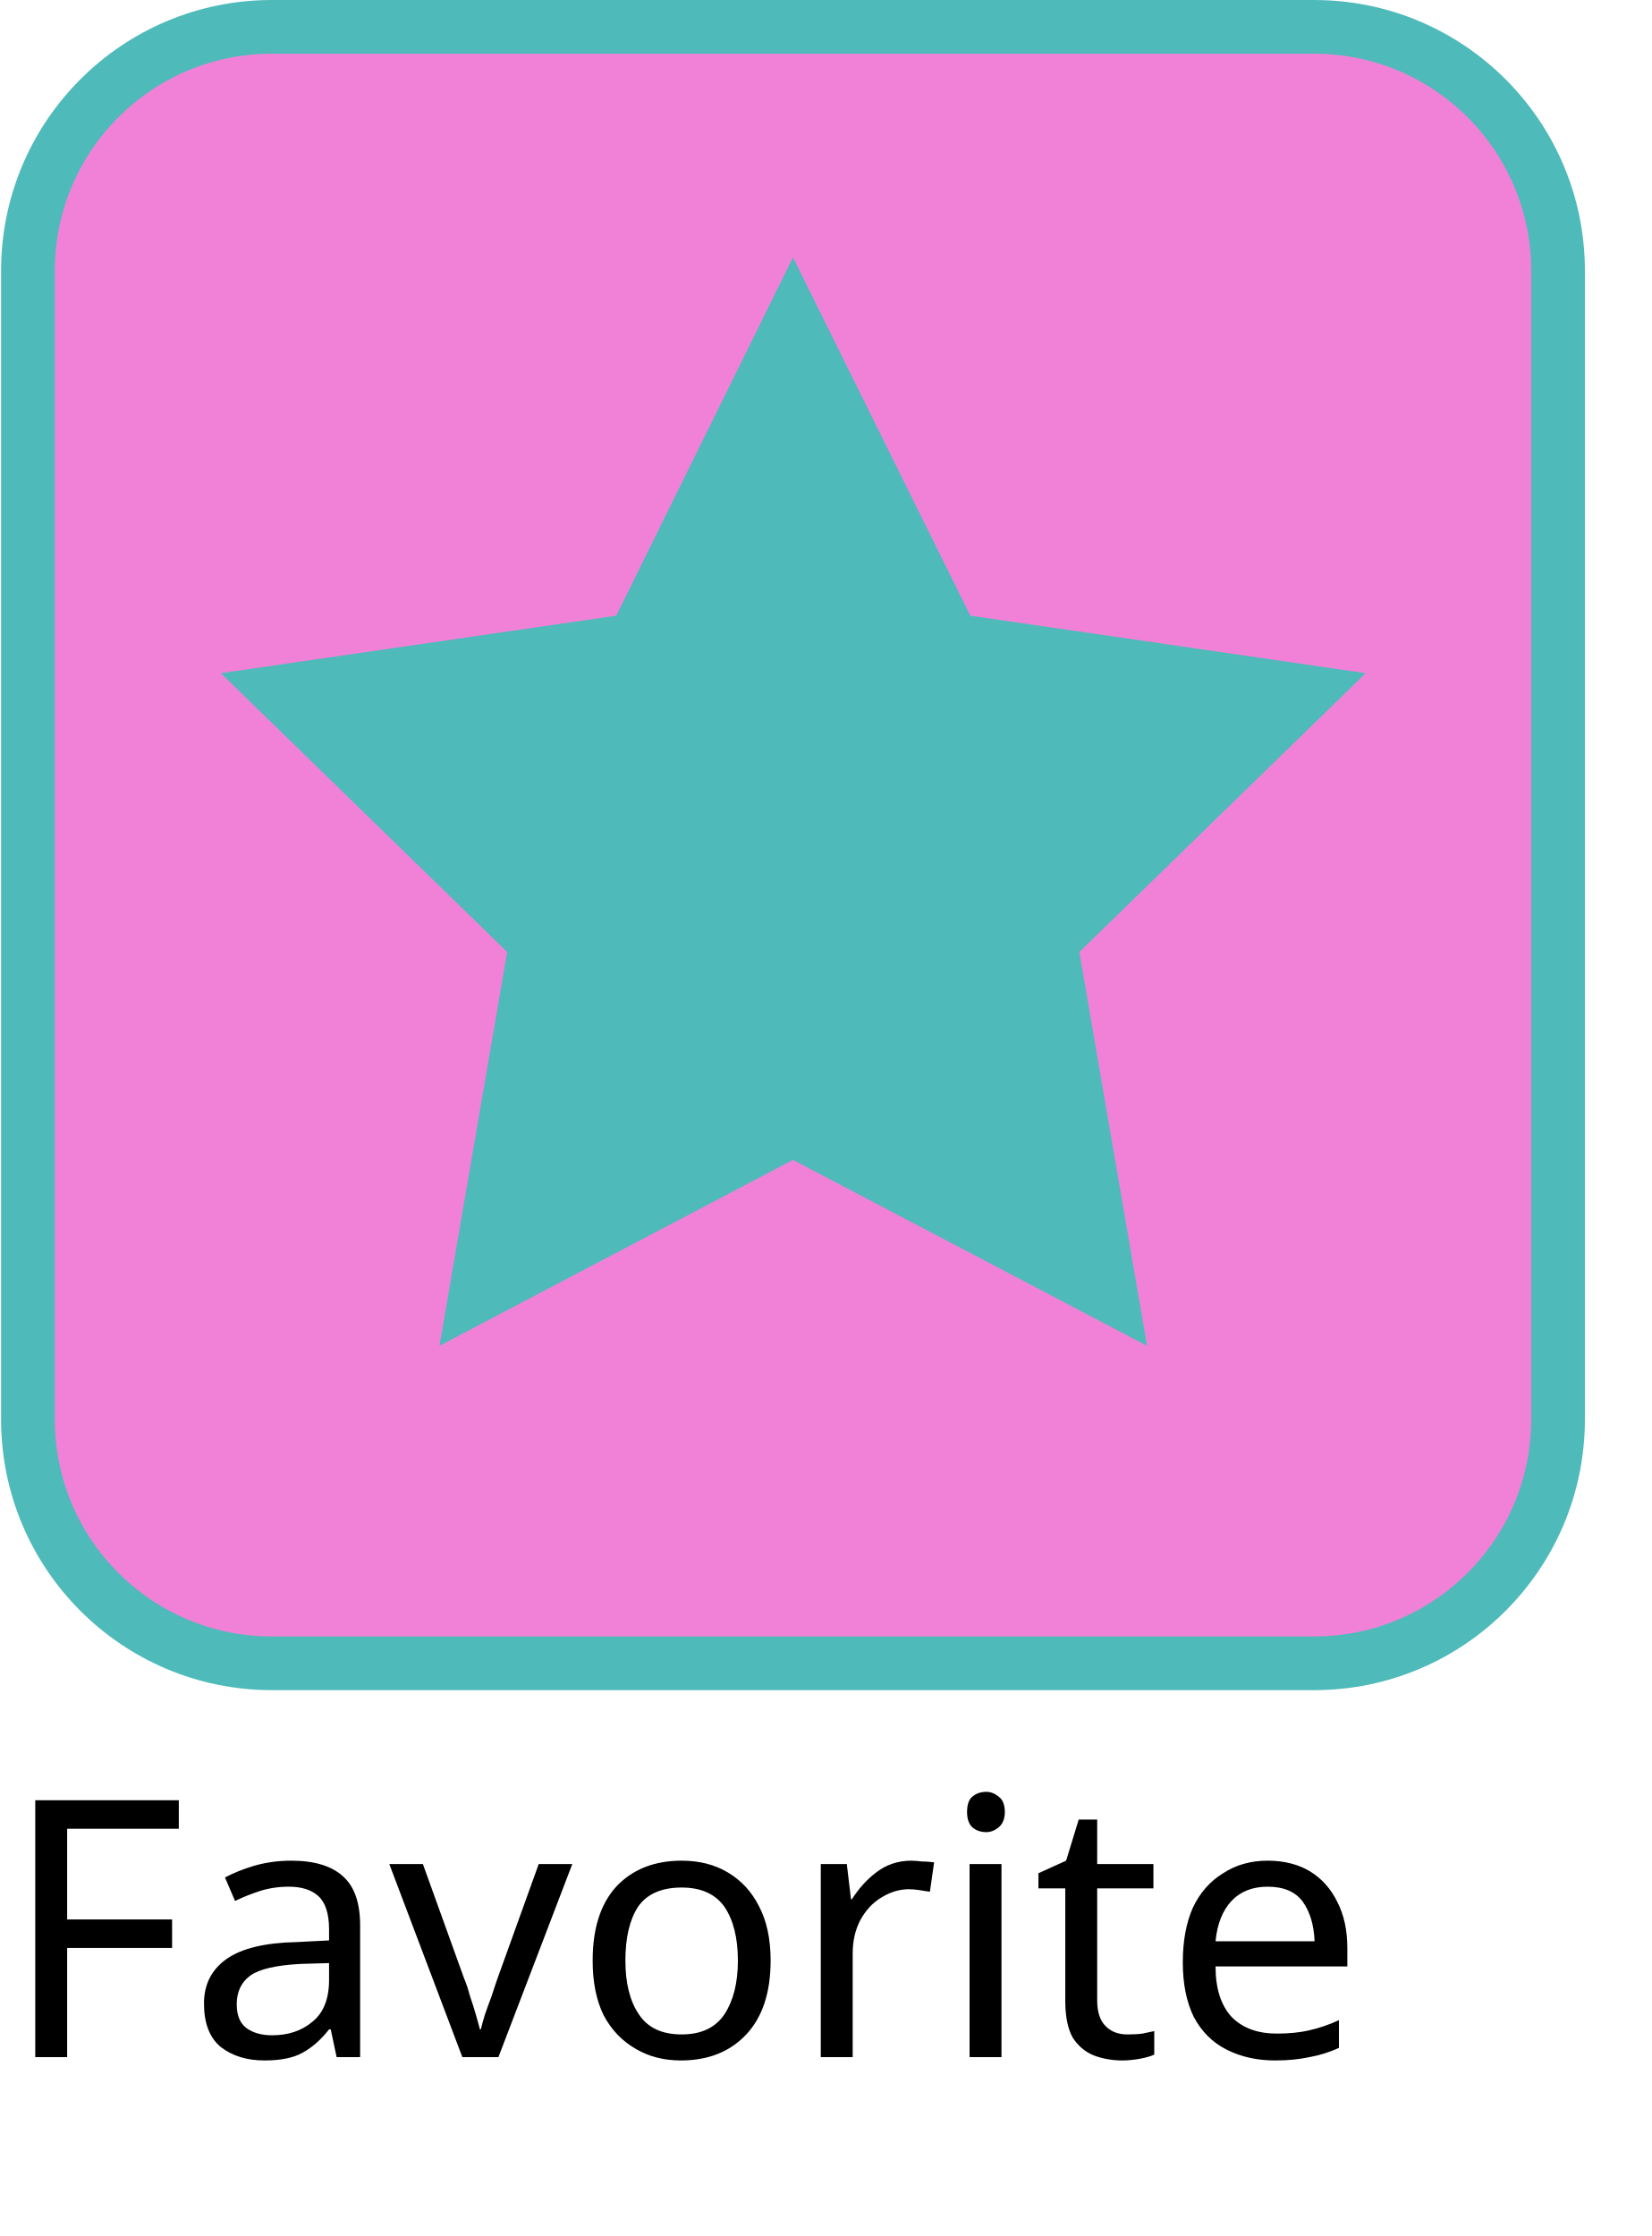
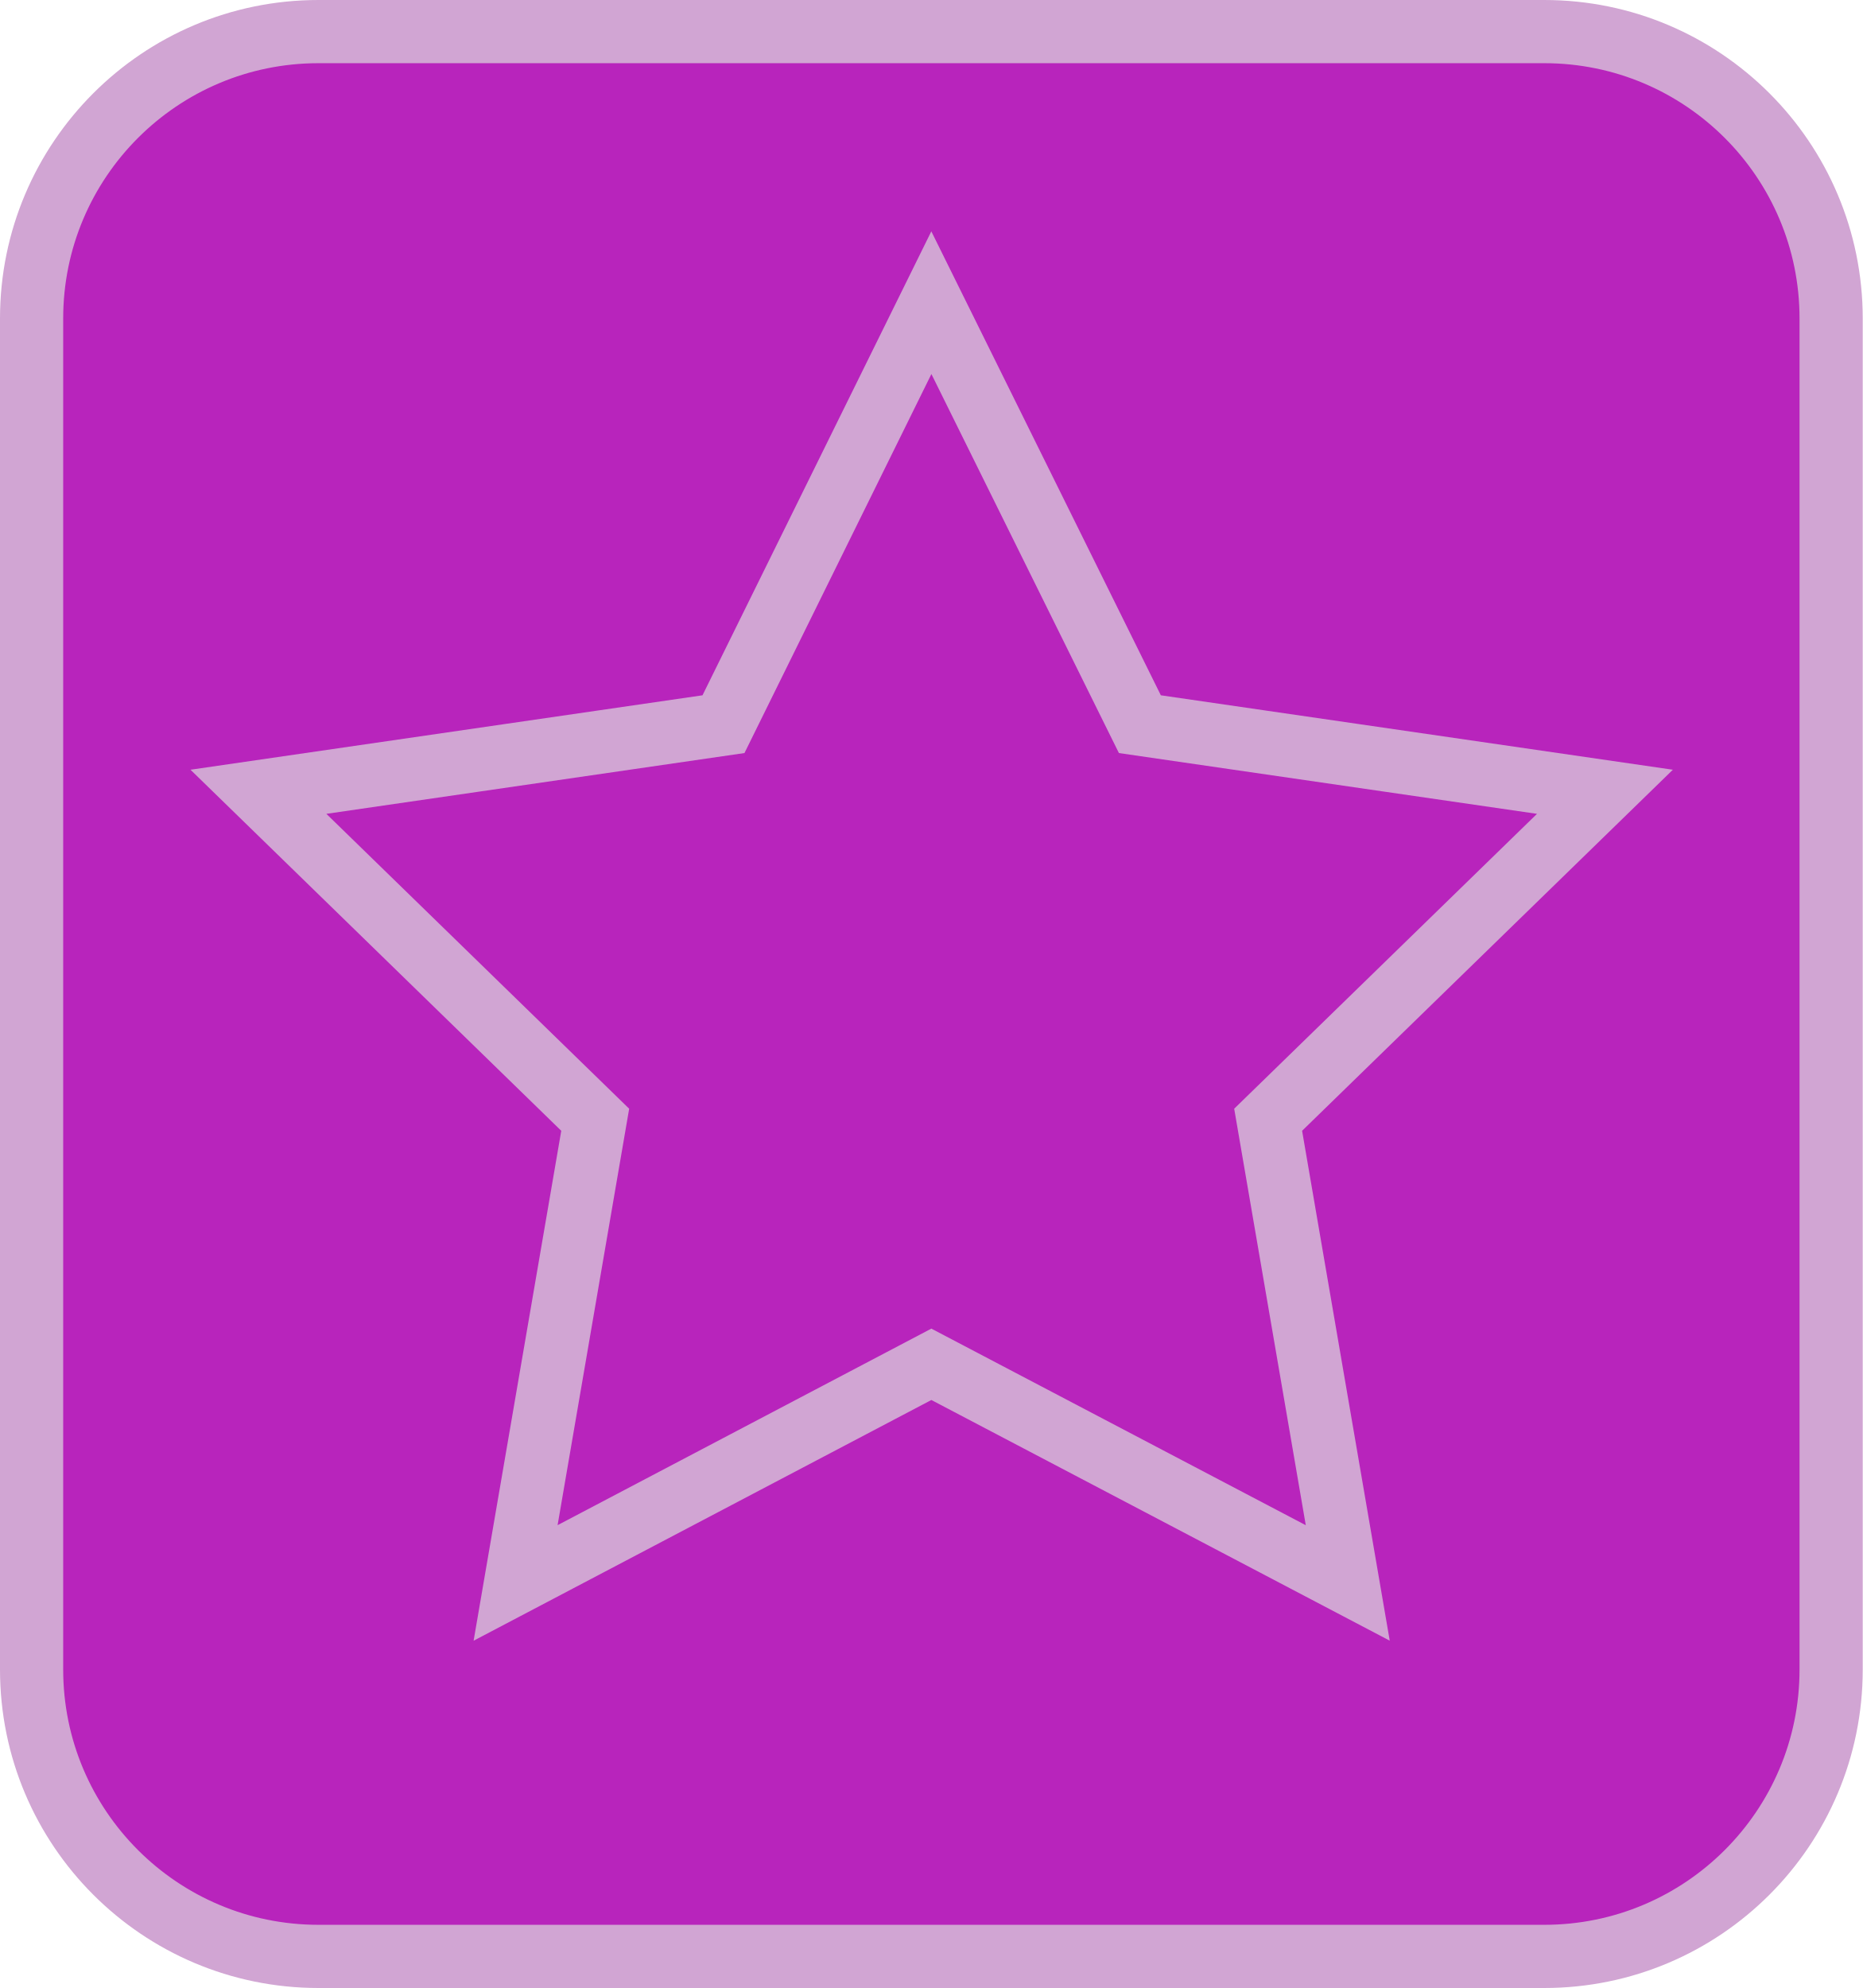
- <svg xmlns="http://www.w3.org/2000/svg" id="Layer_2" data-name="Layer 2" viewBox="0 0 30.74 41.62">
-   <defs>
-     <style>.cls-1{fill:#f181d7;stroke:#4fbaba;stroke-miterlimit:10;}.cls-2{fill:#4fbaba;}.cls-3{font-size:6.71px;font-family:Silom;}</style>
-   </defs>
-   <rect class="cls-1" x="0.52" y="0.5" width="28.48" height="30.46" rx="4.54" />
-   <polygon class="cls-2" points="14.76 4.79 18.06 11.46 25.42 12.53 20.09 17.72 21.35 25.05 14.76 21.59 8.18 25.05 9.44 17.72 4.11 12.53 11.47 11.46 14.76 4.79" />
-   <text class="cls-3" transform="translate(0 38.29)">Favorite</text>
+ <svg xmlns="http://www.w3.org/2000/svg" id="FavoriteUnclicked" viewBox="0 0 29.48 31.46">
+   <rect x="0.5" y="0.5" width="28.48" height="30.46" rx="4.54" style="fill:#b824bc;stroke:#d1a5d3;stroke-miterlimit:10" />
+   <polygon points="14.74 4.79 18.04 11.46 25.4 12.53 20.07 17.72 21.33 25.05 14.74 21.59 8.16 25.05 9.42 17.72 4.09 12.53 11.45 11.46 14.74 4.79" style="fill:#b824bc;stroke:#d1a5d3;stroke-miterlimit:10" />
</svg>
